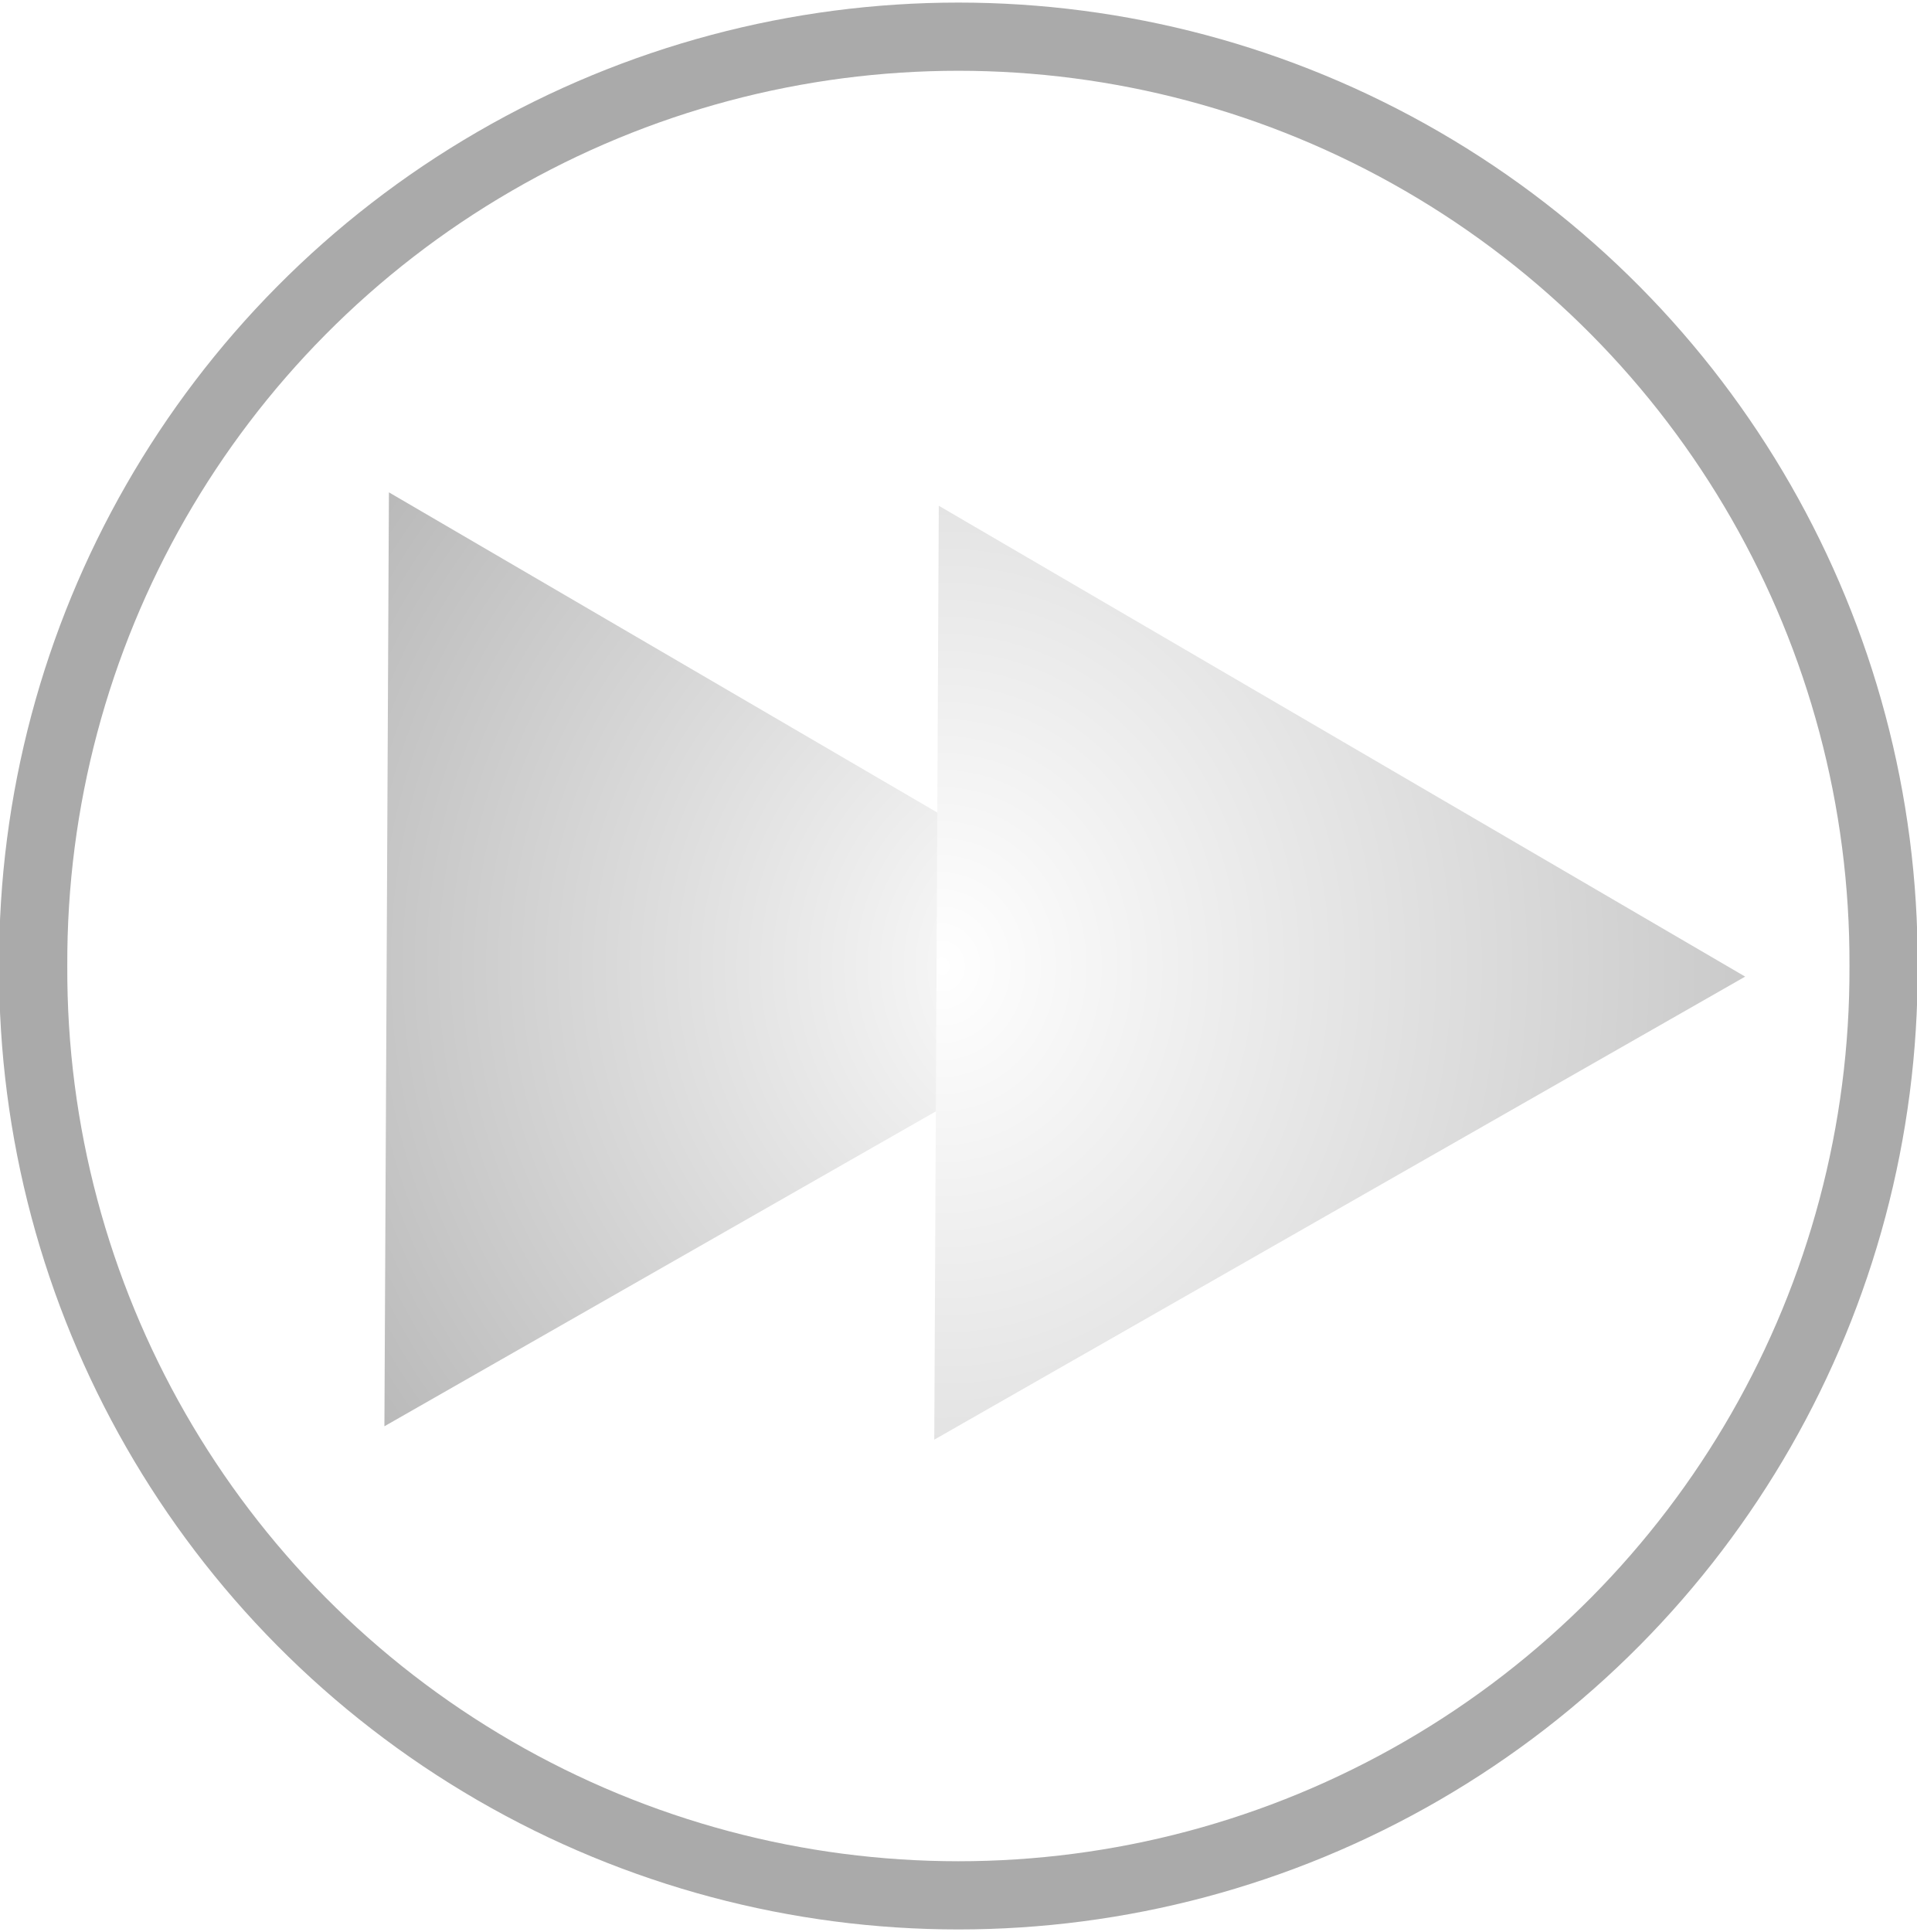
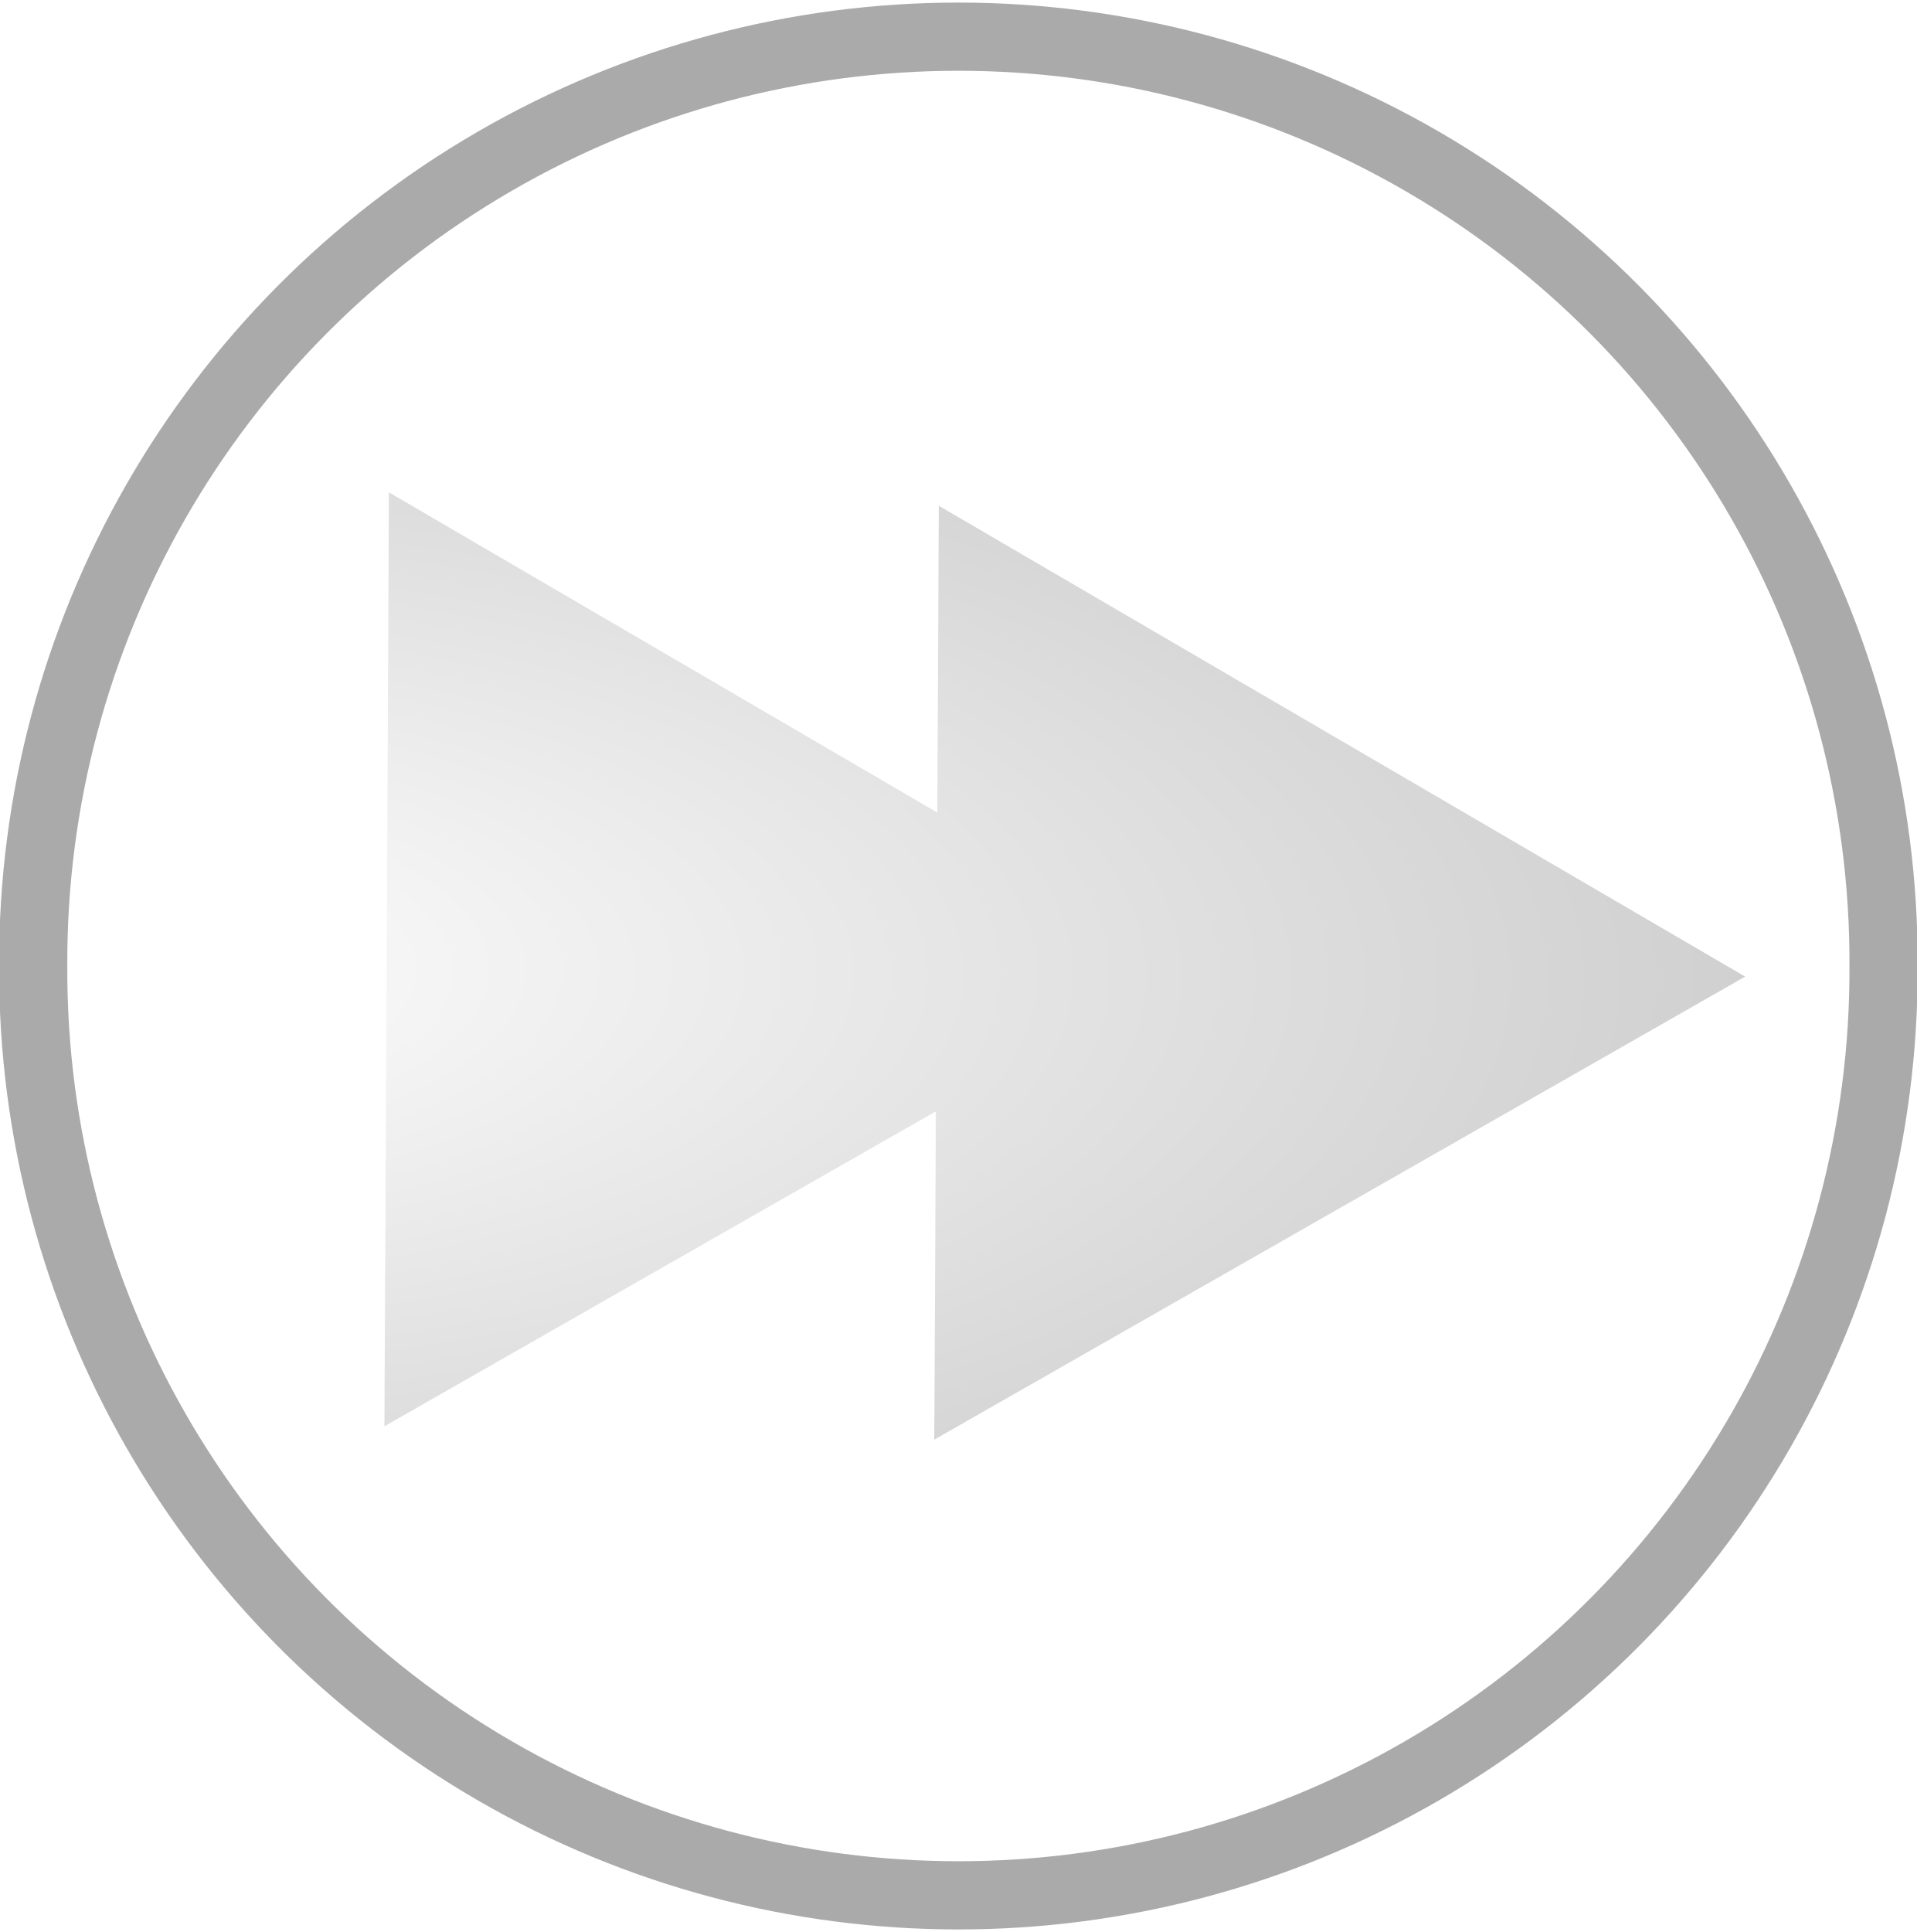
- <svg xmlns="http://www.w3.org/2000/svg" xmlns:xlink="http://www.w3.org/1999/xlink" version="1.1" width="112.438" height="113.313" id="svg3144">
+ <svg xmlns="http://www.w3.org/2000/svg" xmlns:xlink="http://www.w3.org/1999/xlink" id="svg3144" height="113.313" width="112.438" version="1.1">
  <defs id="defs3146">
    <linearGradient id="linearGradient902">
-       <stop id="stop898" offset="0" style="stop-color:#ffffff;stop-opacity:1" />
-       <stop id="stop900" offset="1" style="stop-color:#aaaaaa;stop-opacity:1" />
+       <stop style="stop-color:#ffffff;stop-opacity:1" offset="0" id="stop898" />
+       <stop style="stop-color:#aaaaaa;stop-opacity:1" offset="1" id="stop900" />
    </linearGradient>
-     <filter style="color-interpolation-filters:sRGB" id="filter3316-6">
-       <feGaussianBlur stdDeviation=".587" id="feGaussianBlur7-0" />
+     <filter id="filter3316-6" style="color-interpolation-filters:sRGB">
+       <feGaussianBlur id="feGaussianBlur7-0" stdDeviation=".587" />
    </filter>
-     <radialGradient gradientUnits="userSpaceOnUse" gradientTransform="matrix(2.368942,0.00440832,-0.00420605,2.260229,-73.95073,-71.17437)" r="37.748" fy="56.288" fx="54.193" cy="56.288" cx="54.193" id="radialGradient904" xlink:href="#linearGradient902" />
-     <radialGradient r="37.748" fy="56.288" fx="54.193" cy="56.288" cx="54.193" gradientTransform="matrix(1.576236,2.1500027e-5,-2.1150293e-5,1.550935,-35.44296,-30.64309)" gradientUnits="userSpaceOnUse" id="radialGradient906" xlink:href="#linearGradient902" />
-     <radialGradient r="37.748" fy="56.288" fx="58.763" cy="56.288" cx="58.763" gradientTransform="matrix(2.008681,-0.00379634,0.00425348,2.250553,-61.09517,-69.7986)" gradientUnits="userSpaceOnUse" id="radialGradient908" xlink:href="#linearGradient902" />
+     <radialGradient xlink:href="#linearGradient902" id="radialGradient904" cx="54.193" cy="56.288" fx="54.193" fy="56.288" r="37.748" gradientTransform="matrix(2.368942,0.00440832,-0.00420605,2.260229,-73.95073,-71.17437)" gradientUnits="userSpaceOnUse" />
+     <radialGradient xlink:href="#linearGradient902" id="radialGradient906" gradientUnits="userSpaceOnUse" gradientTransform="matrix(1.576236,2.1500027e-5,-2.1150293e-5,1.550935,-35.44296,-30.64309)" cx="54.193" cy="56.288" fx="54.193" fy="56.288" r="37.748" />
+     <radialGradient xlink:href="#linearGradient902" id="radialGradient908" gradientUnits="userSpaceOnUse" gradientTransform="matrix(2.008681,-0.00379634,0.00425348,2.250553,-61.09517,-69.7986)" cx="58.763" cy="56.288" fx="58.763" fy="56.288" r="37.748" />
+     <radialGradient gradientUnits="userSpaceOnUse" gradientTransform="matrix(-4.557999,0.04662525,-0.01819616,-1.778827,246.5049,154.3736)" r="39.912" fy="55.71" fx="29.618" cy="55.71" cx="29.618" id="radialGradient835" xlink:href="#linearGradient902" />
+     <radialGradient r="39.912" fy="55.71" fx="29.618" cy="55.71" cx="29.618" gradientTransform="matrix(-4.557999,0.04662525,-0.01819616,-1.778827,246.5049,154.3736)" gradientUnits="userSpaceOnUse" id="radialGradient843" xlink:href="#linearGradient902" />
+     <radialGradient r="39.912" fy="55.71" fx="29.618" cy="55.71" cx="29.618" gradientTransform="matrix(-4.557999,0.04662525,-0.01819616,-1.778827,246.5049,154.3736)" gradientUnits="userSpaceOnUse" id="radialGradient845" xlink:href="#linearGradient902" />
  </defs>
-   <g id="g960" transform="matrix(-1,0,0,1,112.4382,0)">
-     <path id="path51" d="m 110.491,56.657 a 54.272,54.273 0 1 1 -108.543,0 54.272,54.273 0 1 1 108.543,0 z" style="fill:none;fill-rule:evenodd;stroke:#aaaaaa;stroke-width:4;stroke-miterlimit:4;stroke-dasharray:none;stroke-opacity:1" />
-     <path style="fill:url(#radialGradient906);fill-opacity:1;fill-rule:evenodd;stroke:none;stroke-width:0.282;stroke-opacity:0.183" d="M 42.32,56.493 65.973,42.683 89.624,28.876 89.756,56.264 89.889,83.652 66.103,70.071 Z" id="path55" />
-     <path style="fill:url(#radialGradient908);fill-opacity:1;fill-rule:evenodd;stroke:none;stroke-width:0.282;stroke-opacity:0.183" d="M 10.066,57.279 33.719,43.469 57.369,29.662 57.502,57.05 57.634,84.437 33.848,70.857 Z" id="path57" />
+   <g transform="matrix(-1,0,0,1,112.4382,0)" id="g841">
+     <path style="fill:none;fill-rule:evenodd;stroke:#aaaaaa;stroke-width:4;stroke-miterlimit:4;stroke-dasharray:none;stroke-opacity:1" d="m 110.491,56.657 a 54.272,54.273 0 1 1 -108.543,0 54.272,54.273 0 1 1 108.543,0 z" id="path51" />
+     <g id="g827" style="fill:url(#radialGradient835);fill-opacity:1">
+       <path style="fill:url(#radialGradient843);fill-opacity:1;fill-rule:evenodd;stroke:none;stroke-width:0.282;stroke-opacity:0.183" d="M 42.32,56.493 65.973,42.683 89.624,28.876 89.756,56.264 89.889,83.652 66.103,70.071 Z" id="path55" />
+       <path style="fill:url(#radialGradient845);fill-opacity:1;fill-rule:evenodd;stroke:none;stroke-width:0.282;stroke-opacity:0.183" d="M 10.066,57.279 33.719,43.469 57.369,29.662 57.502,57.05 57.634,84.437 33.848,70.857 Z" id="path57" />
+     </g>
  </g>
</svg>
